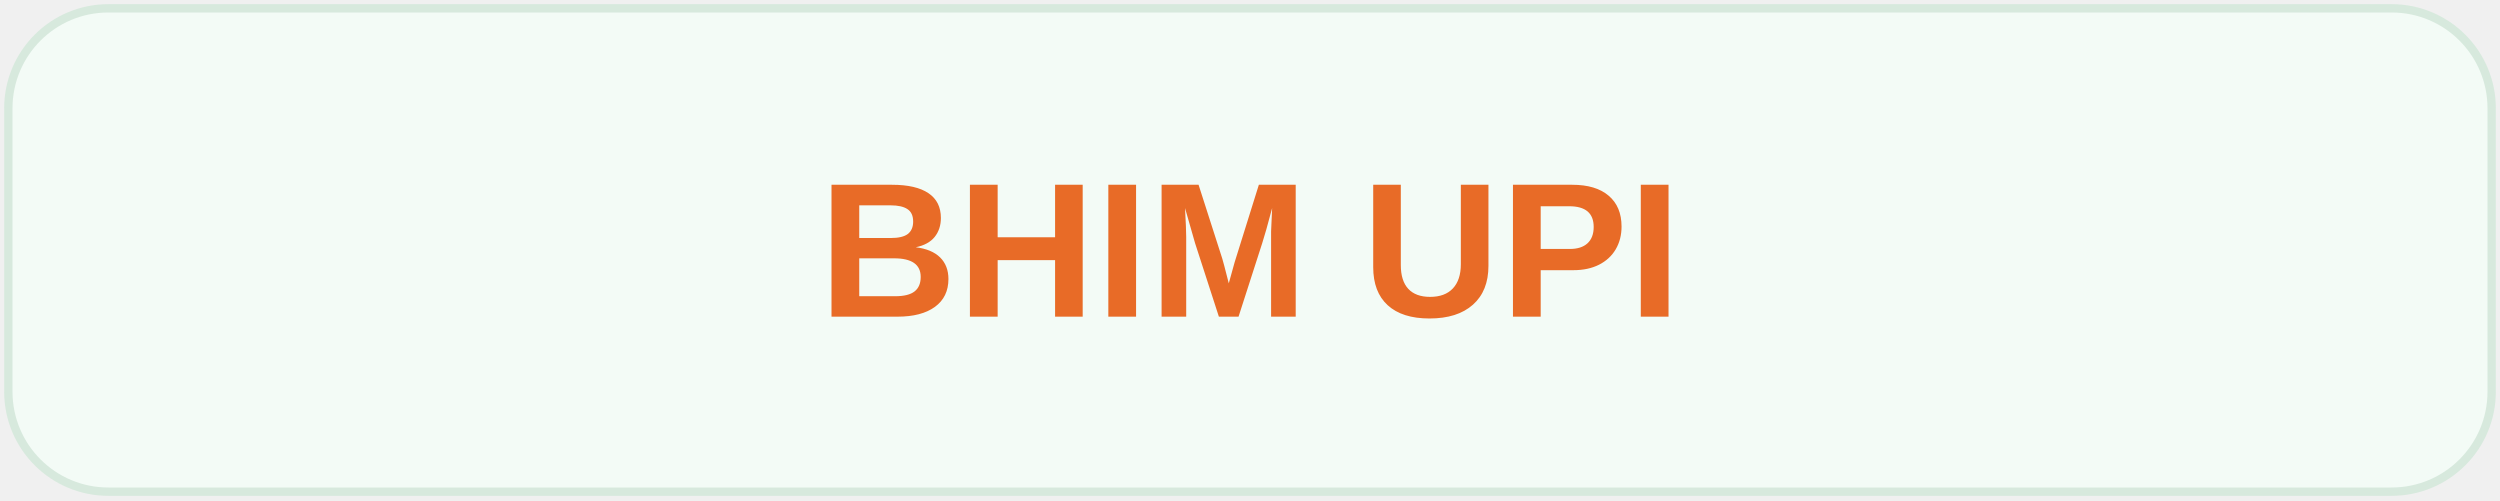
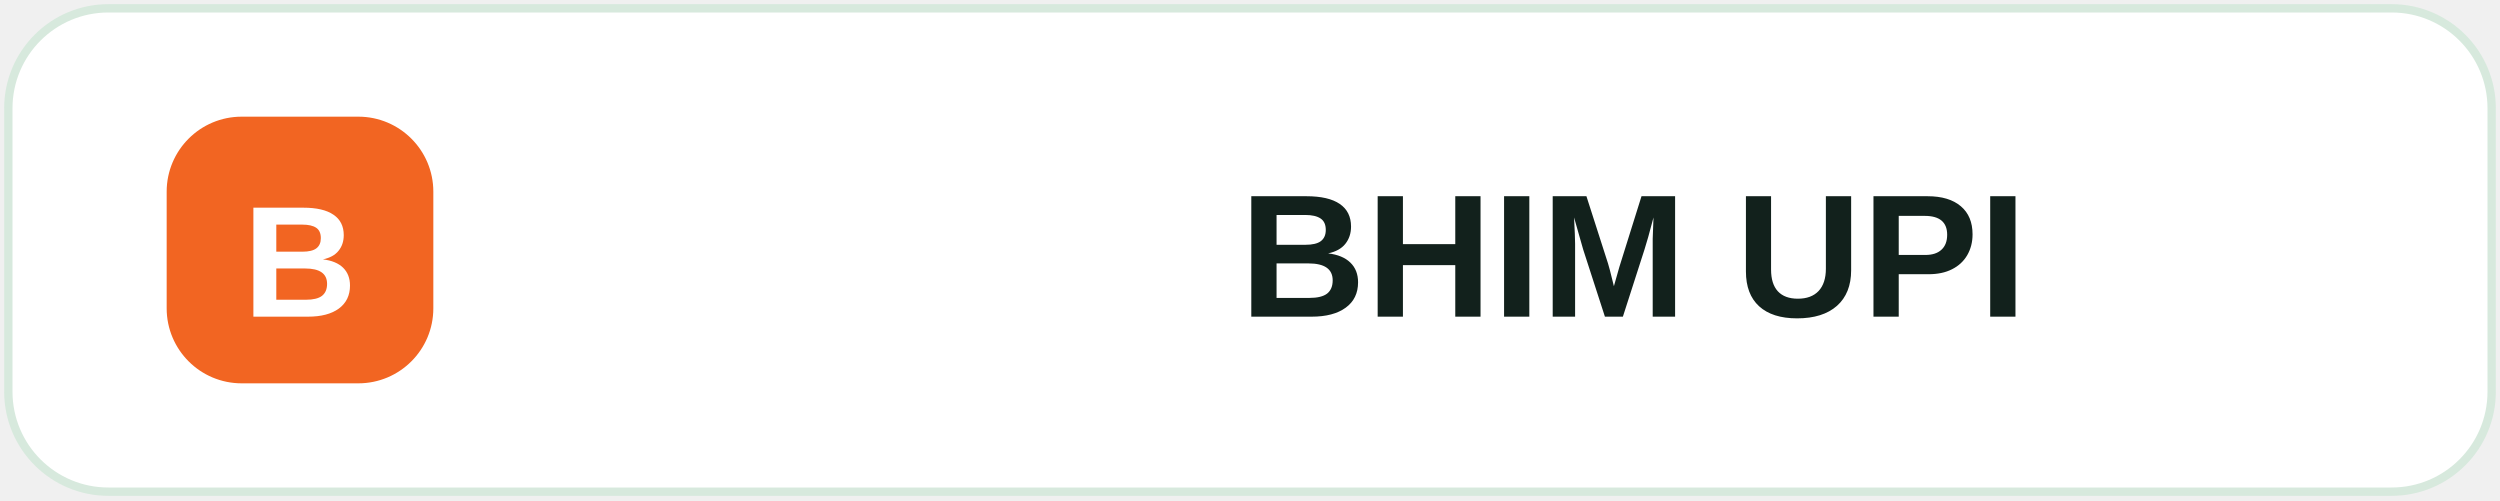
<svg xmlns="http://www.w3.org/2000/svg" width="300" height="60" viewBox="0 0 300 60" role="img" aria-label="BHIM UPI">
-   <rect x="1" y="1" width="298" height="58" rx="12" fill="#f3fbf6" stroke="#d7e9dd" />
-   <text x="150" y="38" text-anchor="middle" font-family="Arial,sans-serif" font-size="23" font-weight="700" fill="#e86b27">BHIM UPI</text>
+   <rect x="1" y="1" width="298" height="58" rx="12" fill="#ffffff" stroke="#d7e9dd" />
+   <rect x="20" y="14" width="32" height="32" rx="9" fill="#f26522" />
+   <text x="36" y="38" text-anchor="middle" font-family="Arial,Helvetica,sans-serif" font-size="19" font-weight="800" fill="#ffffff">B</text>
+   <text x="196" y="38" text-anchor="middle" font-family="Arial,Helvetica,sans-serif" font-size="21" font-weight="700" fill="#12211c">BHIM UPI</text>
</svg>
